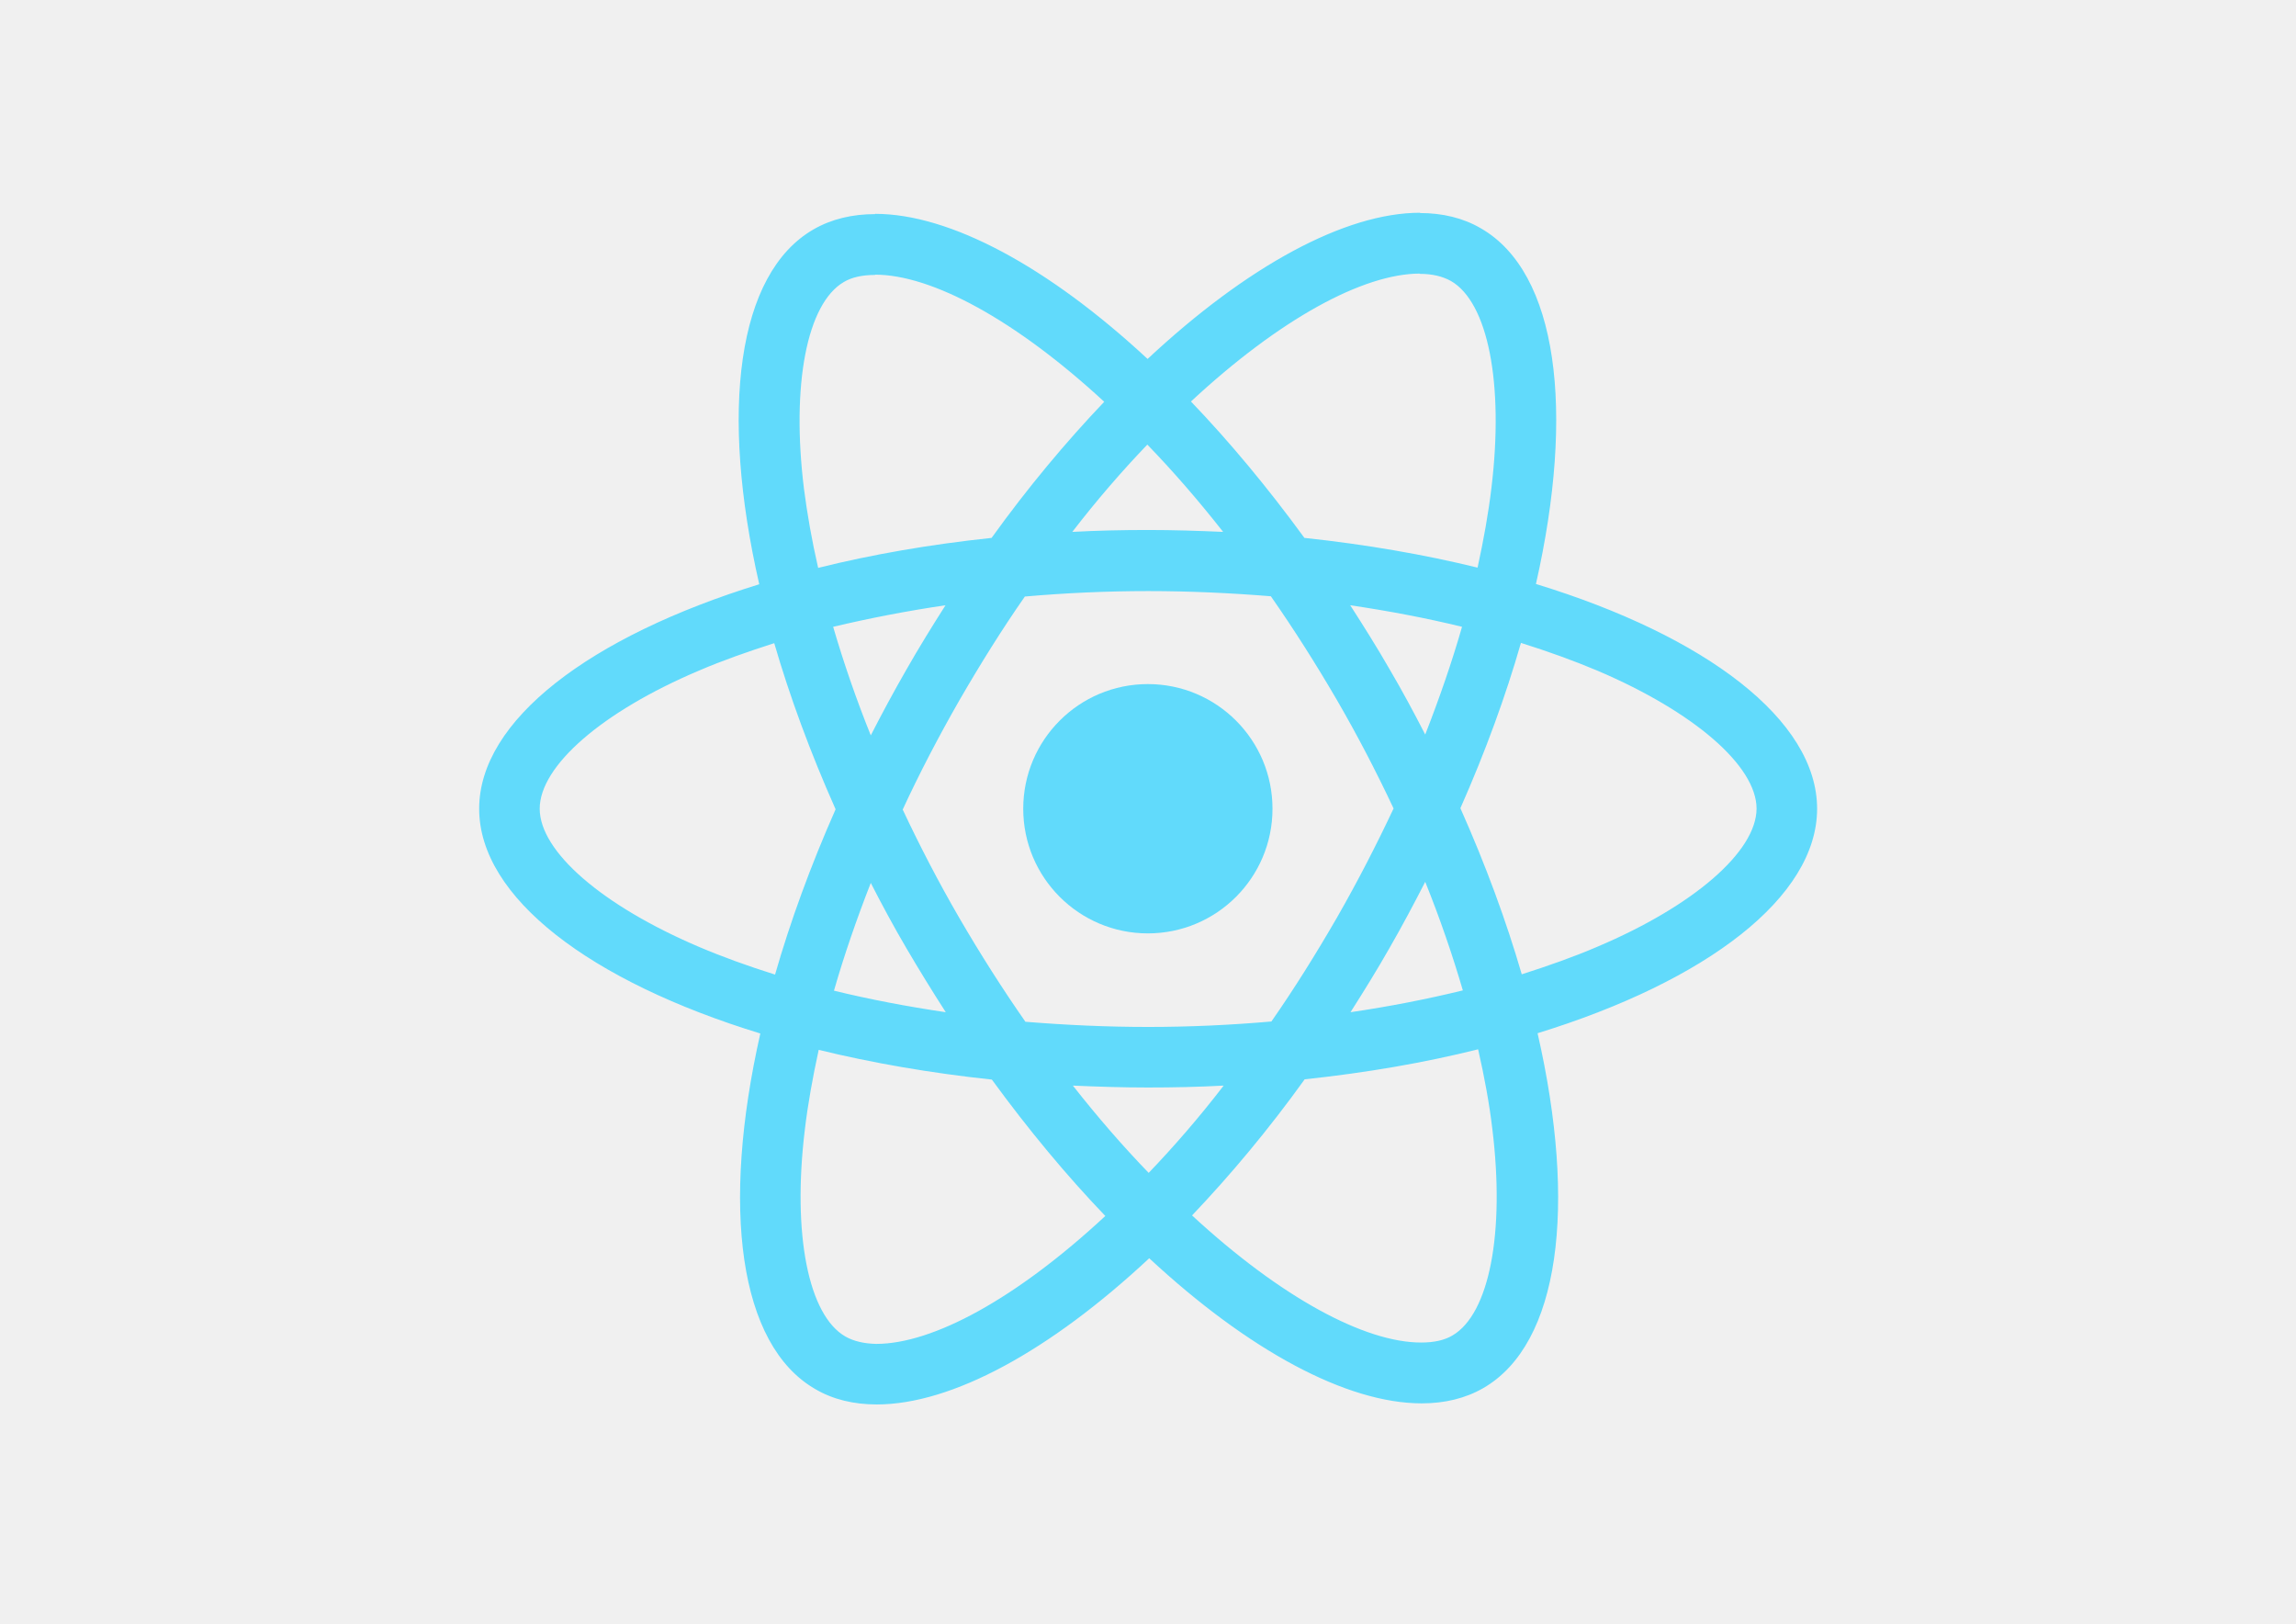
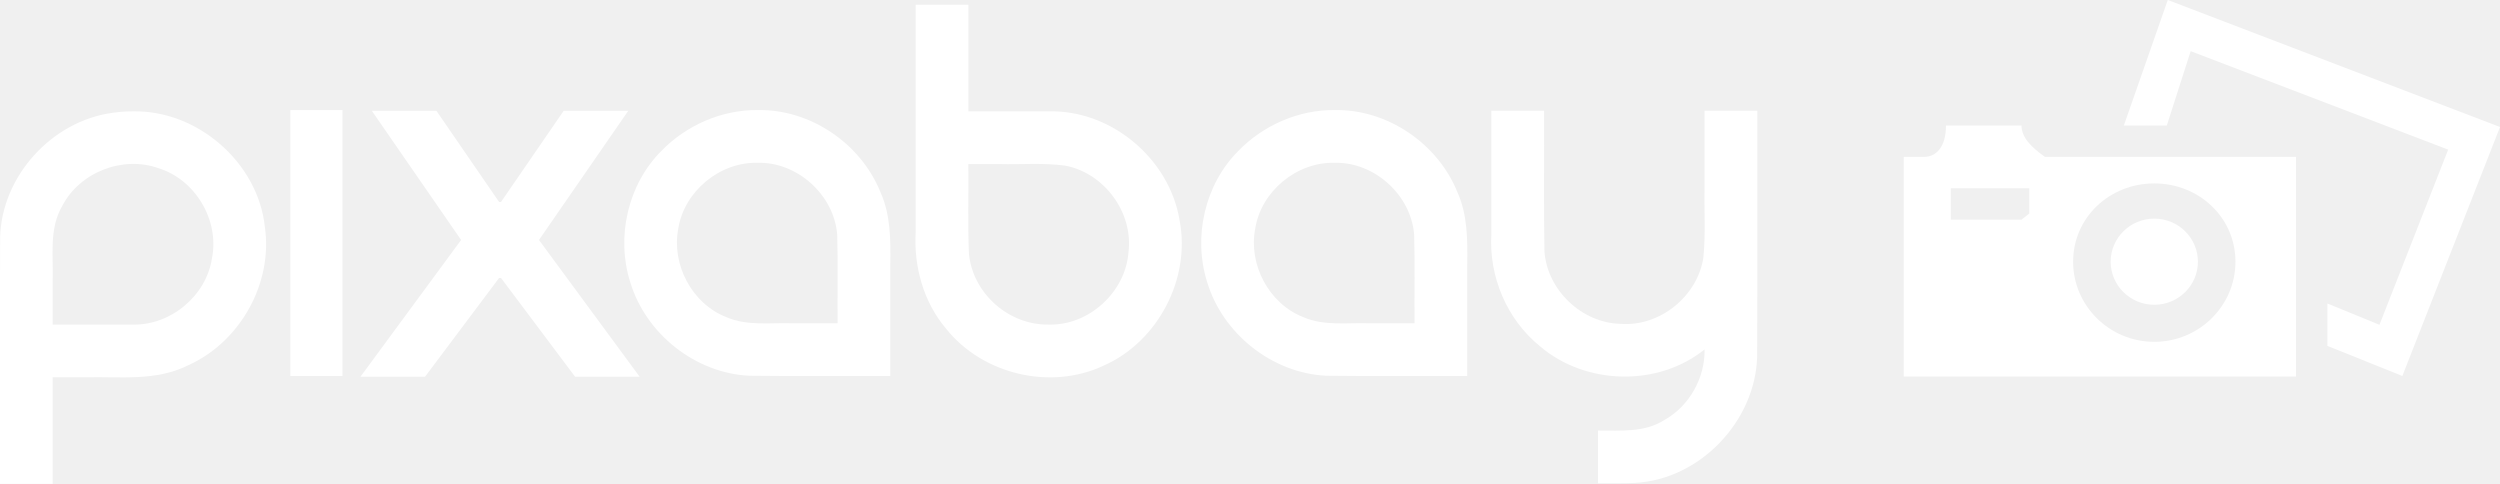
- <svg xmlns="http://www.w3.org/2000/svg" viewBox="0 0 841.9 595.3">
-   <g fill="#61DAFB">
-     <path d="M666.3 296.5c0-32.5-40.7-63.3-103.1-82.4 14.4-63.6 8-114.2-20.2-130.4-6.5-3.8-14.1-5.6-22.4-5.6v22.3c4.6 0 8.3.9 11.4 2.6 13.6 7.8 19.5 37.5 14.9 75.7-1.1 9.4-2.9 19.3-5.1 29.4-19.6-4.8-41-8.5-63.5-10.9-13.5-18.5-27.5-35.3-41.6-50 32.6-30.3 63.2-46.9 84-46.9V78c-27.5 0-63.5 19.6-99.9 53.6-36.4-33.8-72.4-53.2-99.9-53.2v22.3c20.7 0 51.4 16.5 84 46.6-14 14.7-28 31.4-41.3 49.9-22.6 2.4-44 6.1-63.6 11-2.3-10-4-19.7-5.2-29-4.7-38.2 1.1-67.9 14.6-75.8 3-1.8 6.9-2.6 11.5-2.6V78.5c-8.4 0-16 1.8-22.6 5.6-28.1 16.2-34.4 66.7-19.9 130.1-62.2 19.2-102.7 49.9-102.7 82.3 0 32.5 40.7 63.3 103.1 82.4-14.4 63.6-8 114.2 20.2 130.4 6.5 3.8 14.1 5.6 22.5 5.6 27.5 0 63.5-19.6 99.9-53.6 36.4 33.8 72.4 53.2 99.9 53.2 8.4 0 16-1.8 22.6-5.6 28.1-16.2 34.4-66.7 19.9-130.1 62-19.1 102.5-49.9 102.5-82.3zm-130.2-66.7c-3.7 12.9-8.3 26.2-13.5 39.5-4.1-8-8.4-16-13.1-24-4.6-8-9.5-15.8-14.4-23.4 14.2 2.1 27.9 4.7 41 7.9zm-45.8 106.5c-7.8 13.5-15.8 26.3-24.1 38.2-14.9 1.3-30 2-45.2 2-15.1 0-30.2-.7-45-1.9-8.3-11.9-16.4-24.6-24.2-38-7.6-13.1-14.5-26.4-20.8-39.8 6.2-13.4 13.2-26.8 20.7-39.9 7.8-13.5 15.8-26.3 24.1-38.2 14.9-1.3 30-2 45.2-2 15.1 0 30.2.7 45 1.9 8.3 11.9 16.4 24.6 24.2 38 7.6 13.1 14.5 26.4 20.8 39.8-6.3 13.4-13.2 26.8-20.7 39.9zm32.3-13c5.4 13.4 10 26.8 13.8 39.8-13.1 3.2-26.9 5.9-41.2 8 4.9-7.7 9.8-15.6 14.4-23.7 4.6-8 8.9-16.1 13-24.1zM421.2 430c-9.3-9.6-18.6-20.3-27.8-32 9 .4 18.2.7 27.5.7 9.4 0 18.7-.2 27.8-.7-9 11.7-18.3 22.4-27.5 32zm-74.4-58.9c-14.2-2.1-27.9-4.7-41-7.9 3.7-12.9 8.3-26.2 13.5-39.5 4.1 8 8.4 16 13.1 24 4.7 8 9.5 15.8 14.4 23.4zM420.7 163c9.3 9.6 18.6 20.3 27.8 32-9-.4-18.2-.7-27.5-.7-9.4 0-18.7.2-27.8.7 9-11.7 18.3-22.4 27.5-32zm-74 58.9c-4.9 7.7-9.8 15.6-14.4 23.7-4.6 8-8.9 16-13 24-5.4-13.4-10-26.8-13.8-39.8 13.1-3.1 26.9-5.8 41.2-7.9zm-90.5 125.2c-35.4-15.1-58.3-34.9-58.3-50.6 0-15.7 22.9-35.6 58.3-50.6 8.6-3.7 18-7 27.7-10.1 5.7 19.6 13.2 40 22.5 60.9-9.2 20.8-16.6 41.1-22.2 60.6-9.9-3.1-19.3-6.5-28-10.2zM310 490c-13.6-7.8-19.5-37.5-14.9-75.7 1.1-9.4 2.9-19.3 5.1-29.4 19.6 4.8 41 8.5 63.5 10.9 13.5 18.5 27.5 35.3 41.6 50-32.6 30.3-63.2 46.9-84 46.9-4.5-.1-8.3-1-11.3-2.7zm237.2-76.2c4.7 38.2-1.1 67.9-14.6 75.8-3 1.8-6.9 2.6-11.5 2.6-20.7 0-51.4-16.5-84-46.6 14-14.7 28-31.4 41.3-49.9 22.6-2.4 44-6.1 63.6-11 2.3 10.1 4.1 19.8 5.2 29.1zm38.5-66.7c-8.6 3.7-18 7-27.7 10.1-5.7-19.6-13.2-40-22.5-60.9 9.2-20.8 16.6-41.1 22.2-60.6 9.9 3.1 19.3 6.5 28.1 10.2 35.4 15.1 58.3 34.9 58.3 50.6-.1 15.7-23 35.6-58.4 50.6zM320.8 78.4z" />
-     <circle cx="420.9" cy="296.5" r="45.7" />
-     <path d="M520.5 78.1z" />
+ <svg xmlns="http://www.w3.org/2000/svg" height="123.87" width="640" version="1.1" viewBox="0 0 640 123.87">
+   <g transform="translate(-156.1573,-367.2145)" fill="#fff">
+     <path d="m679.67,407.38c-3.478-2.461-6.005-4.956-6.005-8.034h-19.338c0,5.539-2.527,8.034-5.645,8.034h-5.164v56.236h100.42v-56.236h-64.629zm-6.006,16.067-18.096,0,0-8.034,20.084,0,0,6.464zm33.991,31.276c-11.457,0-20.779-9.202-20.779-20.513s9.322-20.04,20.779-20.04c11.457,0,20.778,8.728,20.778,20.04,0,11.311-9.321,20.513-20.778,20.513zm11.17-20.513c0,6.08-5.011,11.028-11.169,11.028-6.159,0-11.17-4.948-11.17-11.028,0-6.081,5.011-11.027,11.17-11.027,6.158,0,11.169,4.947,11.169,11.027zm77.334-34.48-25.001,63.735-19.184-7.693,0-10.862,13.323,5.452,17.592-44.844-65.92-25.205-6.11,19.034-11,0,11.248-32.135,85.053,32.519z" />
+     <g style="word-spacing:0px;letter-spacing:0px;" font-family="VomZom" transform="matrix(4.129044,0,0,4.129044,-488.6229,-1536.629)" font-style="normal" font-stretch="normal" font-size="23.686px" font-variant="normal" font-weight="normal" line-height="125%">
+       <path d="m164.38,467.99c4.011-0.092,7.776,3.17,8.2,7.17,0.507,3.515-1.561,7.166-4.802,8.593-1.963,0.975-4.18,0.675-6.292,0.725h-2.063v6.609h-3.268c0.007-5.1-0.013-10.2,0.01-15.3,0.107-3.799,3.218-7.202,6.974-7.707,0.411-0.061,0.827-0.091,1.241-0.09zm0,13.219c2.357,0.059,4.568-1.78,4.92-4.115,0.47-2.351-1.03-4.877-3.322-5.582-2.214-0.786-4.878,0.249-5.959,2.339-0.839,1.428-0.541,3.117-0.597,4.691v2.667c1.653-0,3.305,0,4.958-0z" />
+       <path d="m174.16,467.91,3.231,0,0,16.488-3.231,0,0-16.488z" />
+       <path d="m187.1,478.32,0.118,0,4.593,6.123,4.004,0-6.241-8.479,5.535-8.008-4.004,0-3.886,5.652-0.118,0-3.886-5.652-4.004,0,5.535,8.008-6.241,8.479,4.004,0z" />
+       <path d="m203.13,467.91c3.272-0.065,6.411,2.079,7.622,5.106,0.632,1.406,0.623,2.963,0.603,4.472v6.91c-2.916-0.01-5.833,0.02-8.749-0.016-3.352-0.164-6.418-2.608-7.378-5.816-0.88-2.789-0.149-6.027,1.922-8.11,1.547-1.6,3.745-2.568,5.979-2.547zm4.958,13.22c-0.014-1.833,0.029-3.668-0.024-5.5-0.193-2.456-2.469-4.514-4.934-4.451-2.344-0.057-4.553,1.762-4.92,4.082-0.43,2.227,0.849,4.653,2.974,5.484,1.309,0.571,2.754,0.335,4.138,0.385,0.922,0,1.844,0,2.766,0z" />
+       <path d="m221.19,467.99c3.87-0.095,7.486,2.949,8.102,6.761,0.699,3.612-1.341,7.515-4.705,9.002-3.287,1.551-7.514,0.552-9.774-2.291-1.401-1.65-2.005-3.845-1.885-5.984v-14.097h3.268v6.609c1.665,0,3.33-0,4.995,0zm0,13.219c2.482,0.066,4.751-2.017,4.933-4.487,0.311-2.454-1.508-4.922-3.937-5.368-1.343-0.184-2.708-0.06-4.061-0.096h-1.93c0.021,1.863-0.044,3.729,0.038,5.589,0.259,2.461,2.485,4.41,4.957,4.362z" />
+       <path d="m238.9,467.91c3.272-0.065,6.411,2.079,7.622,5.106,0.632,1.406,0.623,2.963,0.603,4.472v6.91c-2.916-0.01-5.833,0.02-8.749-0.016-3.352-0.164-6.418-2.608-7.378-5.816-0.88-2.789-0.149-6.027,1.922-8.11,1.547-1.6,3.745-2.568,5.979-2.547zm4.958,13.22c-0.014-1.833,0.029-3.668-0.024-5.5-0.193-2.456-2.469-4.514-4.934-4.451-2.344-0.057-4.553,1.762-4.92,4.082-0.43,2.227,0.849,4.653,2.974,5.484,1.309,0.571,2.754,0.335,4.138,0.385,0.922,0,1.844,0,2.766,0z" />
+       <path d="m265.11,467.95c-0.007,5.088,0.013,10.176-0.01,15.263-0.119,4.004-3.559,7.603-7.577,7.812-0.763,0.04-1.528,0.016-2.292,0.023v-3.268c1.394-0.007,2.886,0.135,4.121-0.655,1.543-0.865,2.523-2.611,2.488-4.375-2.897,2.336-7.387,2.214-10.204-0.197-2.052-1.657-3.174-4.322-3.015-6.945v-7.658h3.268c0.015,2.911-0.031,5.823,0.024,8.733,0.178,2.396,2.314,4.424,4.715,4.481,2.433,0.187,4.775-1.703,5.138-4.11,0.146-1.44,0.043-2.895,0.074-4.341v-4.763c1.09-0,2.179-0,3.269-0z" />
+     </g>
  </g>
</svg>
